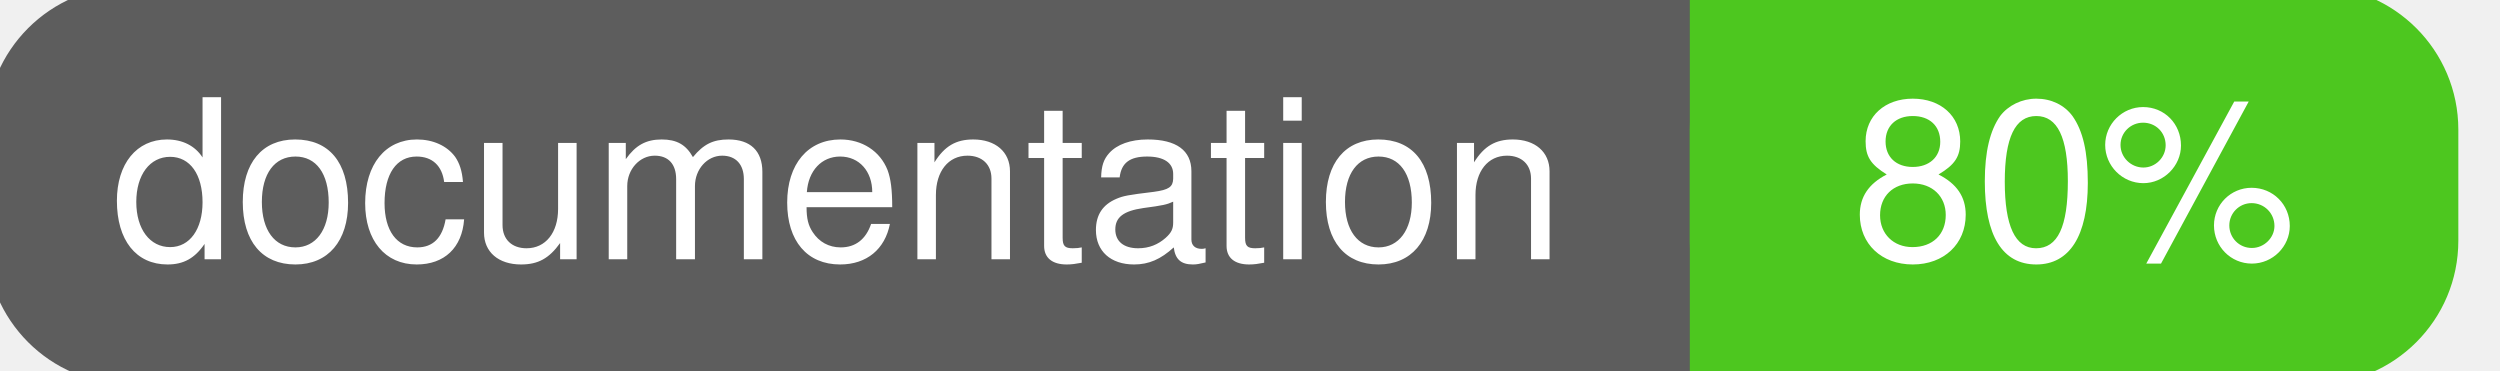
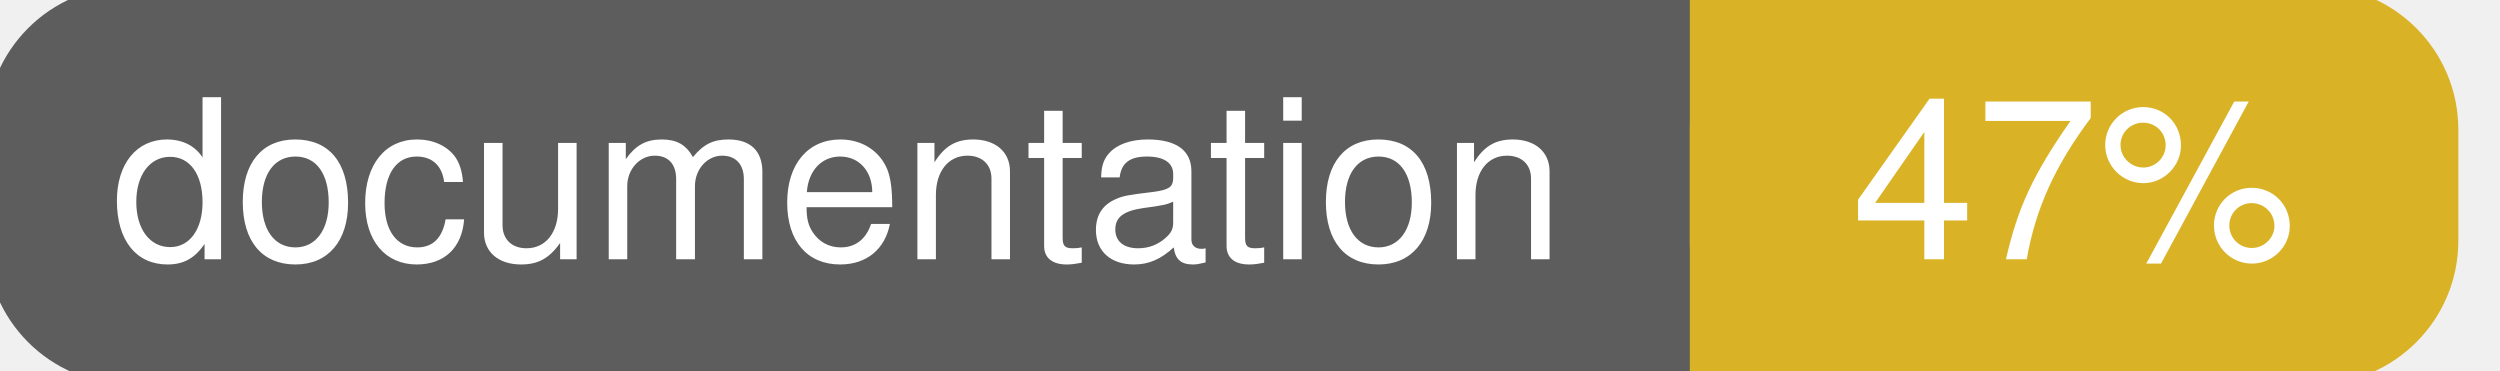
<svg xmlns="http://www.w3.org/2000/svg" width="135" height="20">
  <g>
    <rect id="svg_1" height="20" width="130" y="0" x="0" stroke-width="1.5" stroke="#5d5d5d" fill="#5d5d5d" rx="7" ry="7" />
-     <rect id="svg_2" height="20" width="40" y="0" x="92" stroke-width="1.5" stroke="#4dc71f" fill="#4dc71f" rx="7" ry="7" />
-     <rect id="svg_3" height="20" width="22" y="0" x="92" stroke-width="1.5" stroke="#4dc71f" fill="#4dc71f" />
+     <rect id="svg_2" height="20" width="40" y="0" x="92" stroke-width="1.5" stroke="#dab226" fill="#dab226" rx="7" ry="7" />
+     <rect id="svg_3" height="20" width="22" y="0" x="92" stroke-width="1.5" stroke="#dab226" fill="#dab226" />
    <text xml:space="preserve" text-anchor="start" font-family="Helvetica, Arial, sans-serif" font-size="12" id="svg_4" y="14" x="6" stroke-width="0" stroke="#5d5d5d" fill="#ffffff">documentation</text>
-     <text xml:space="preserve" text-anchor="middle" font-family="Helvetica, Arial, sans-serif" font-size="12" id="svg_5" y="14" x="112" stroke-width="0" stroke="#5d5d5d" fill="#ffffff" style="text-anchor: middle">80%</text>
+     <text xml:space="preserve" text-anchor="middle" font-family="Helvetica, Arial, sans-serif" font-size="12" id="svg_5" y="14" x="112" stroke-width="0" stroke="#5d5d5d" fill="#ffffff" style="text-anchor: middle">47%</text>
  </g>
</svg>
